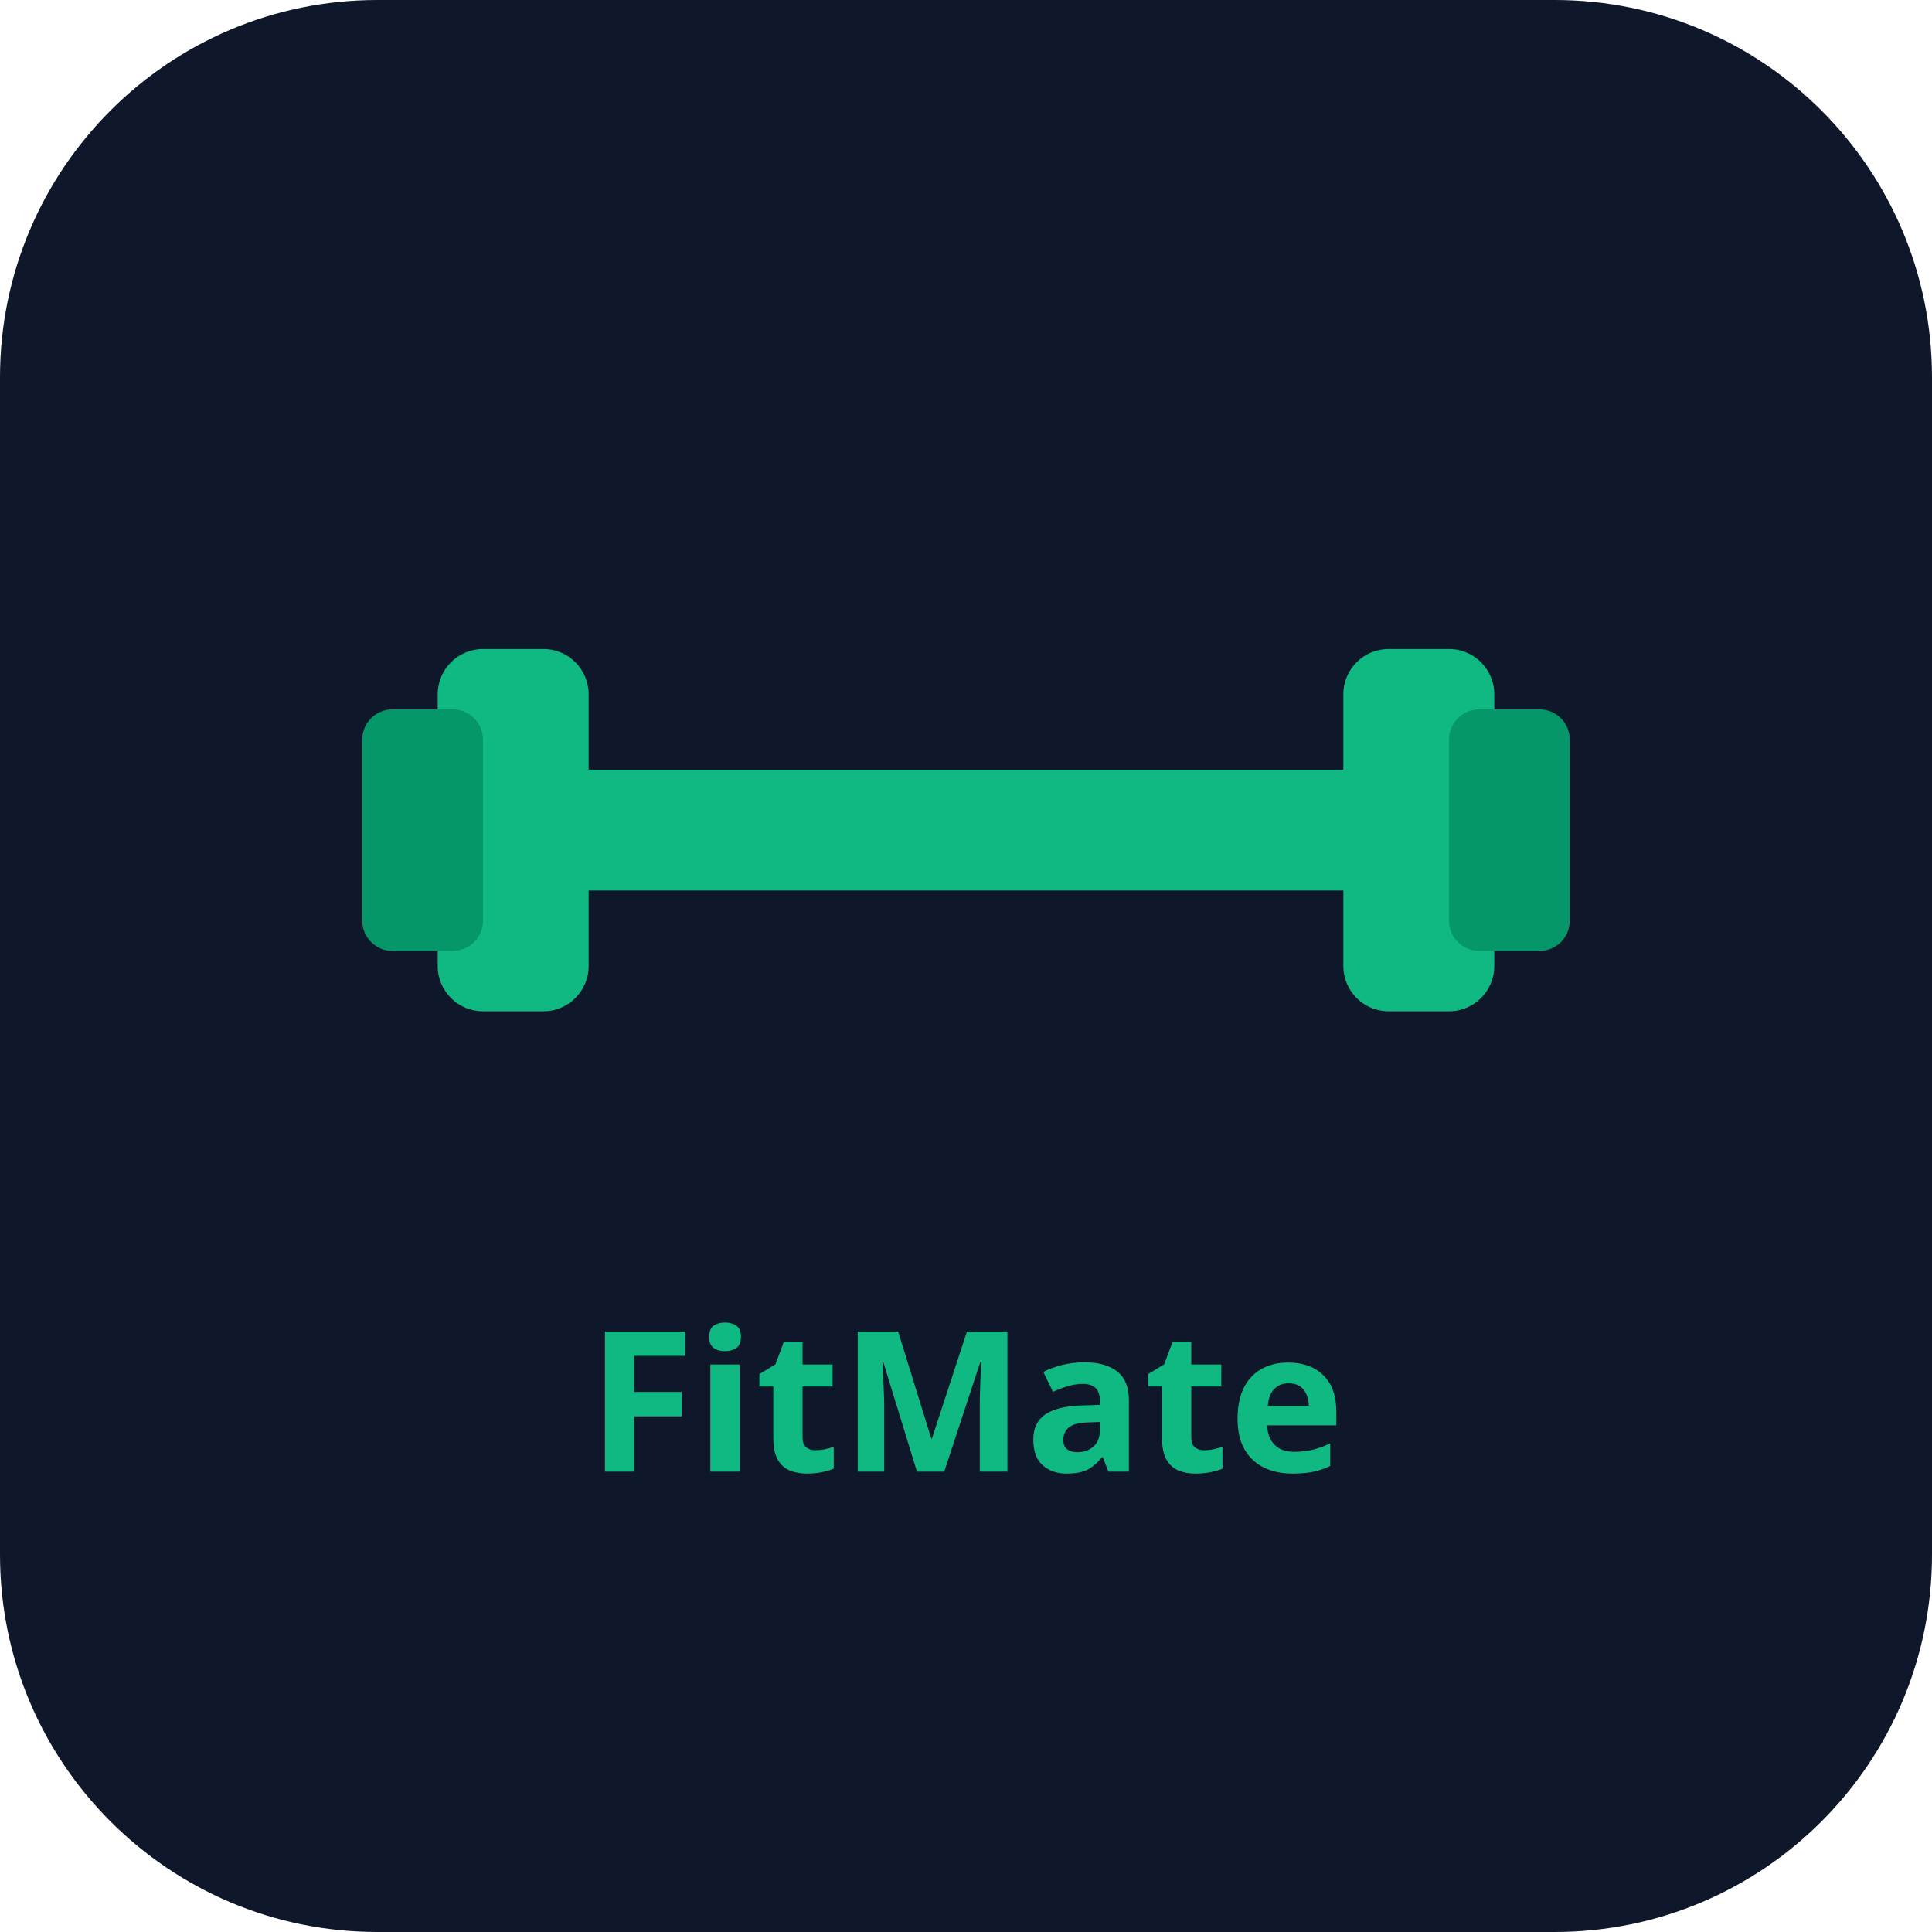
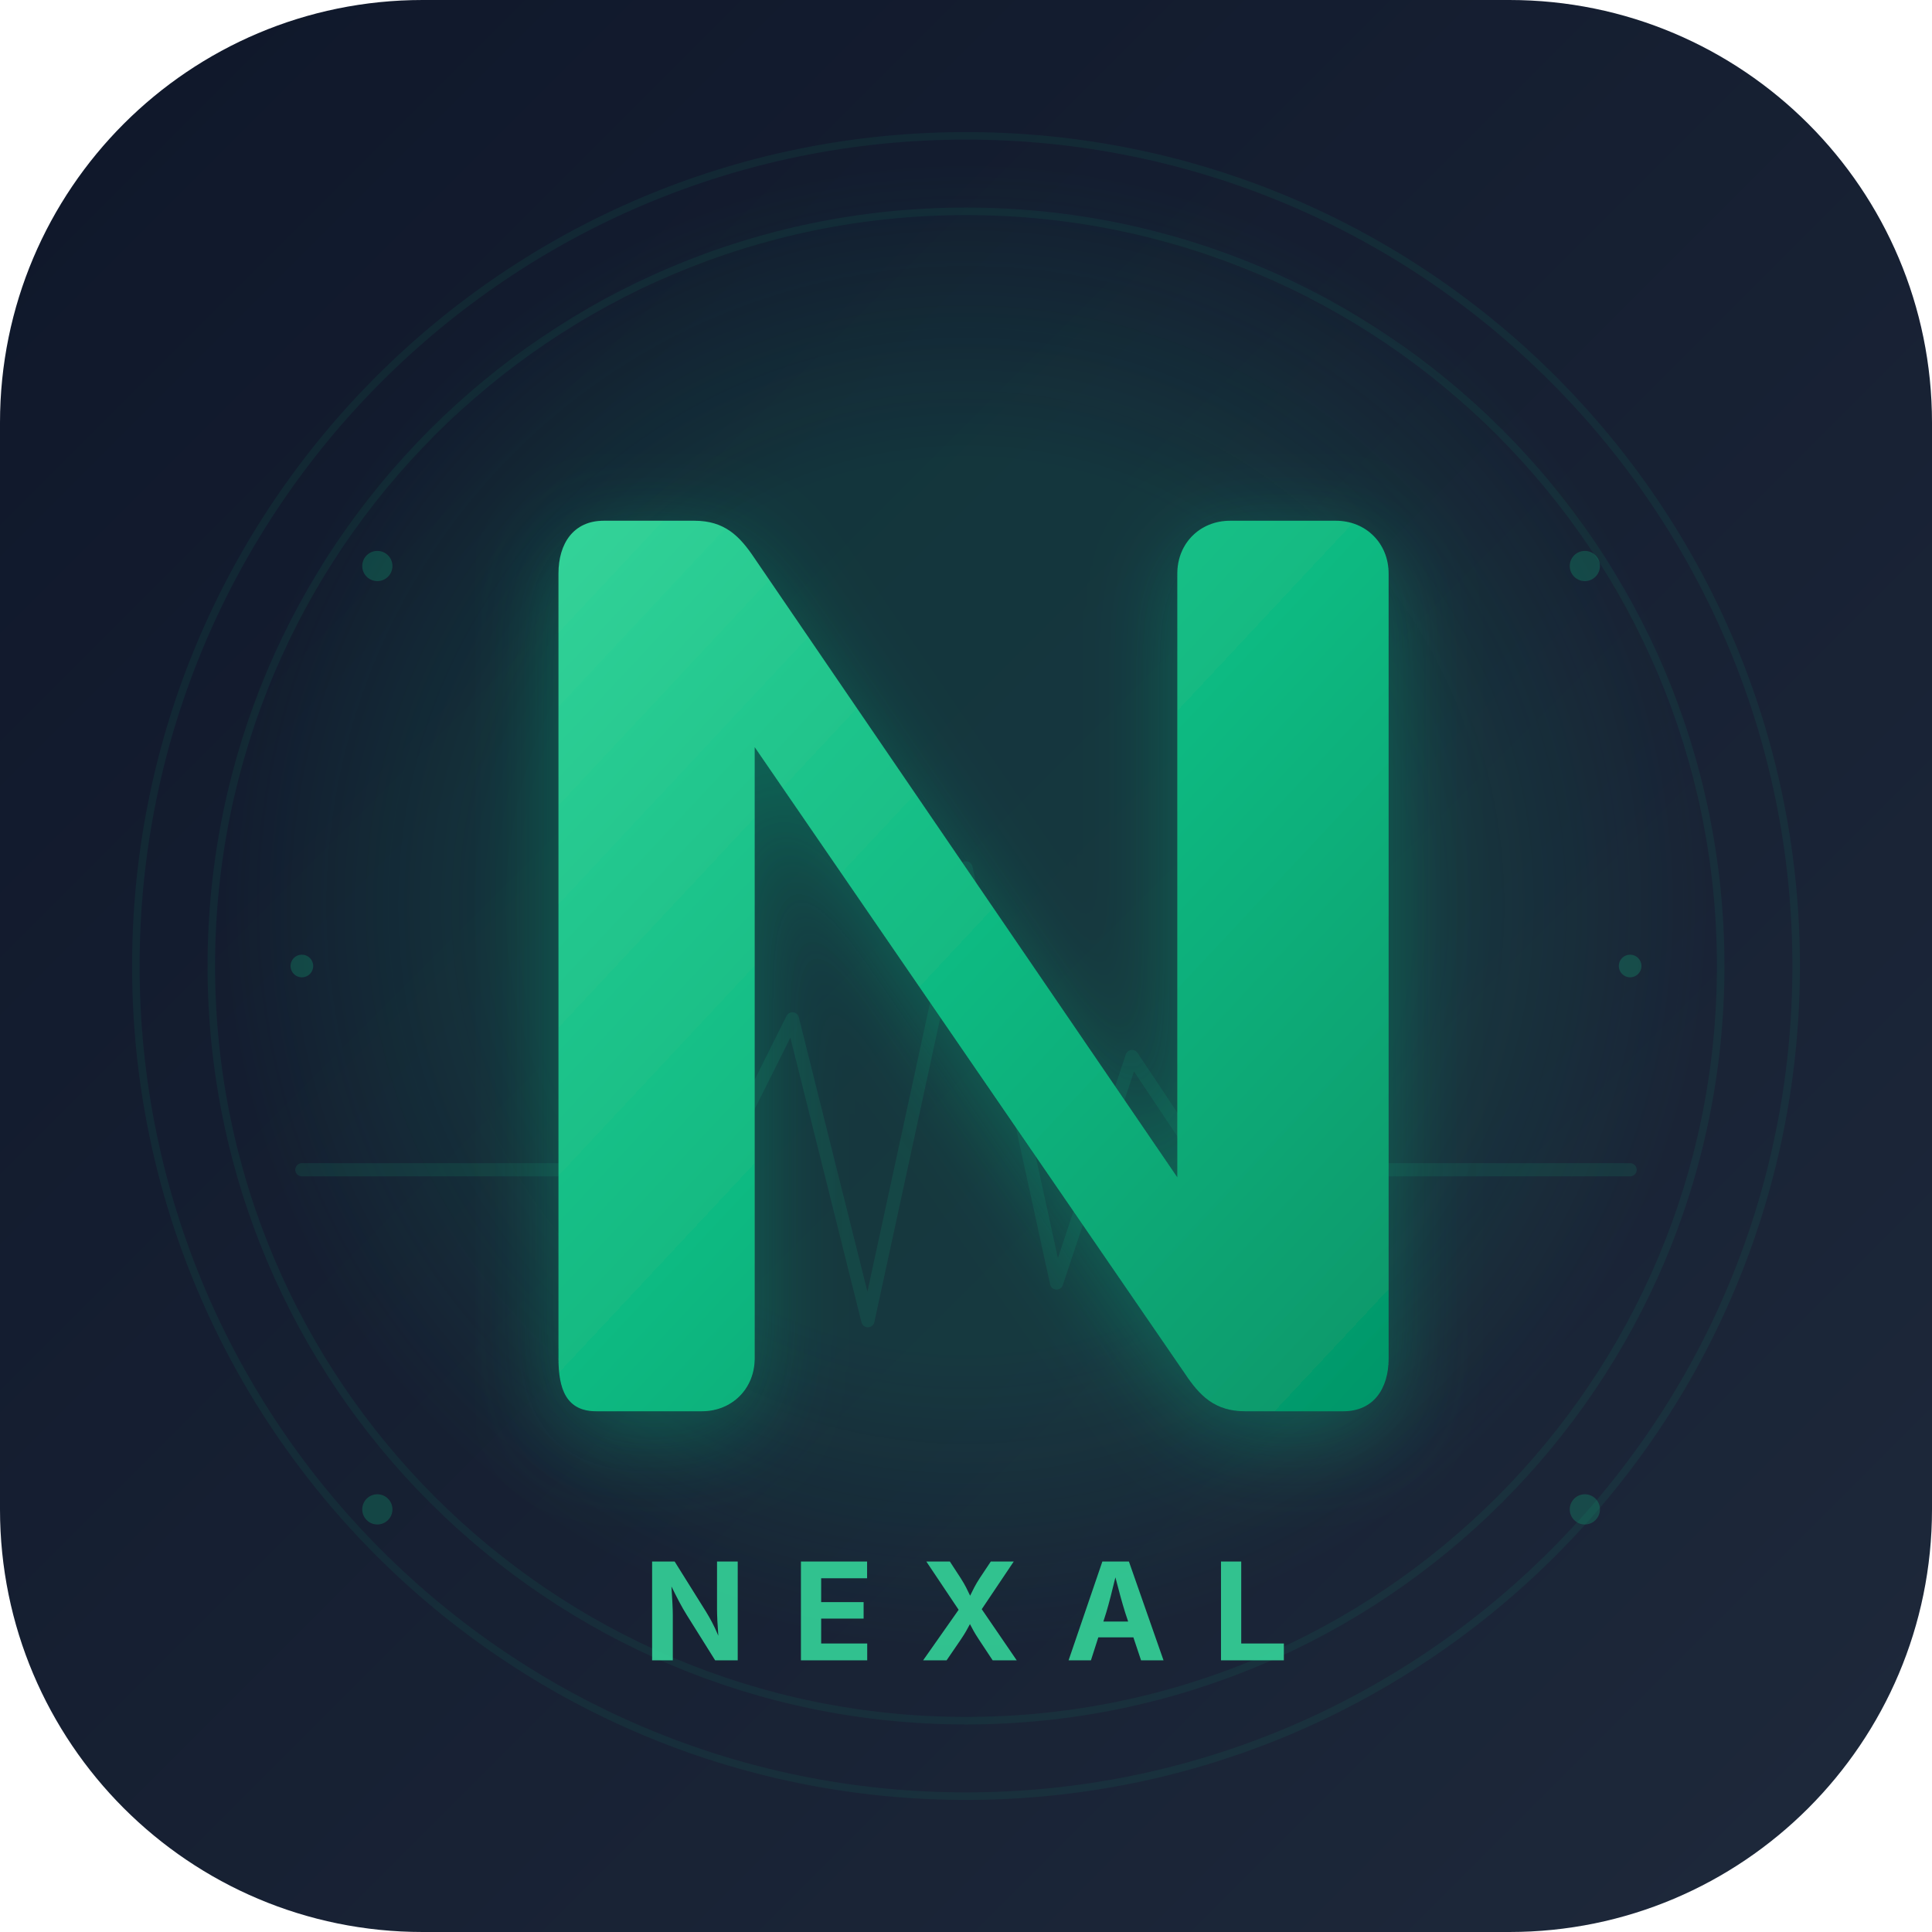
<svg xmlns="http://www.w3.org/2000/svg" width="512" height="512" viewBox="0 0 512 512">
-   <rect width="512" height="512" rx="100" fill="#0f172a" />
-   <g transform="translate(256,220)">
-     <rect x="-120" y="-16" width="240" height="32" rx="16" fill="#10b981" />
-     <rect x="-140" y="-48" width="40" height="96" rx="12" fill="#10b981" />
-     <rect x="100" y="-48" width="40" height="96" rx="12" fill="#10b981" />
-     <rect x="-160" y="-32" width="32" height="64" rx="8" fill="#059669" />
-     <rect x="128" y="-32" width="32" height="64" rx="8" fill="#059669" />
+   <defs>
+     <linearGradient id="bgGrad" x1="0" y1="0" x2="1" y2="1">
+       <stop offset="0%" stop-color="#0f172a" />
+       <stop offset="100%" stop-color="#1e293b" />
+     </linearGradient>
+     <linearGradient id="accentGrad" x1="0" y1="0" x2="1" y2="1">
+       <stop offset="0%" stop-color="#34d399" />
+       <stop offset="50%" stop-color="#10b981" />
+       <stop offset="100%" stop-color="#059669" />
+     </linearGradient>
+     <radialGradient id="glowGrad" cx="50%" cy="50%" r="50%">
+       <stop offset="60%" stop-color="#10b981" stop-opacity="0.15" />
+       <stop offset="100%" stop-color="#10b981" stop-opacity="0" />
+     </radialGradient>
+     <filter id="nShadow" x="-10%" y="-10%" width="130%" height="130%">
+       <feDropShadow dx="0" dy="6" stdDeviation="12" flood-color="#10b981" flood-opacity="0.35" />
+     </filter>
+   </defs>
+   <rect width="512" height="512" rx="112" ry="112" fill="url(#bgGrad)" />
+   <circle cx="256" cy="240" r="200" fill="url(#glowGrad)" />
+   <g opacity="0.08" fill="none" stroke="#10b981" stroke-width="2">
+     <circle cx="256" cy="256" r="220" />
+     <circle cx="256" cy="256" r="200" />
  </g>
-   <text x="256" y="390" text-anchor="middle" font-family="system-ui,sans-serif" font-size="52" font-weight="bold" fill="#10b981">FitMate</text>
+   <polyline points="80,310 160,310 190,310 210,270 230,350 256,230 280,340 300,280 320,310 340,310 432,310" fill="none" stroke="#10b981" stroke-width="3.5" stroke-linecap="round" stroke-linejoin="round" opacity="0.12" />
+   <g filter="url(#nShadow)">
+     <path d="         M 148,360         L 148,152         C 148,144 152,138 160,138         L 184,138         C 192,138 196,142 200,148         L 312,312         L 312,152         C 312,144 318,138 326,138         L 354,138         C 362,138 368,144 368,152         L 368,360         C 368,368 364,374 356,374         L 330,374         C 322,374 318,370 314,364         L 200,198         L 200,360         C 200,368 194,374 186,374         L 158,374         C 150,374 148,368 148,360         Z       " fill="url(#accentGrad)" />
+   </g>
+   <g fill="#10b981" opacity="0.25">
+     <circle cx="100" cy="150" r="4" />
+     <circle cx="420" cy="150" r="4" />
+     <circle cx="100" cy="400" r="4" />
+     <circle cx="420" cy="400" r="4" />
+     <circle cx="80" cy="256" r="3" />
+     <circle cx="432" cy="256" r="3" />
+   </g>
+   <text x="256" y="440" text-anchor="middle" font-family="system-ui, -apple-system, 'Segoe UI', sans-serif" font-size="36" font-weight="700" letter-spacing="12" fill="#34d399" opacity="0.9">NEXAL</text>
</svg>
